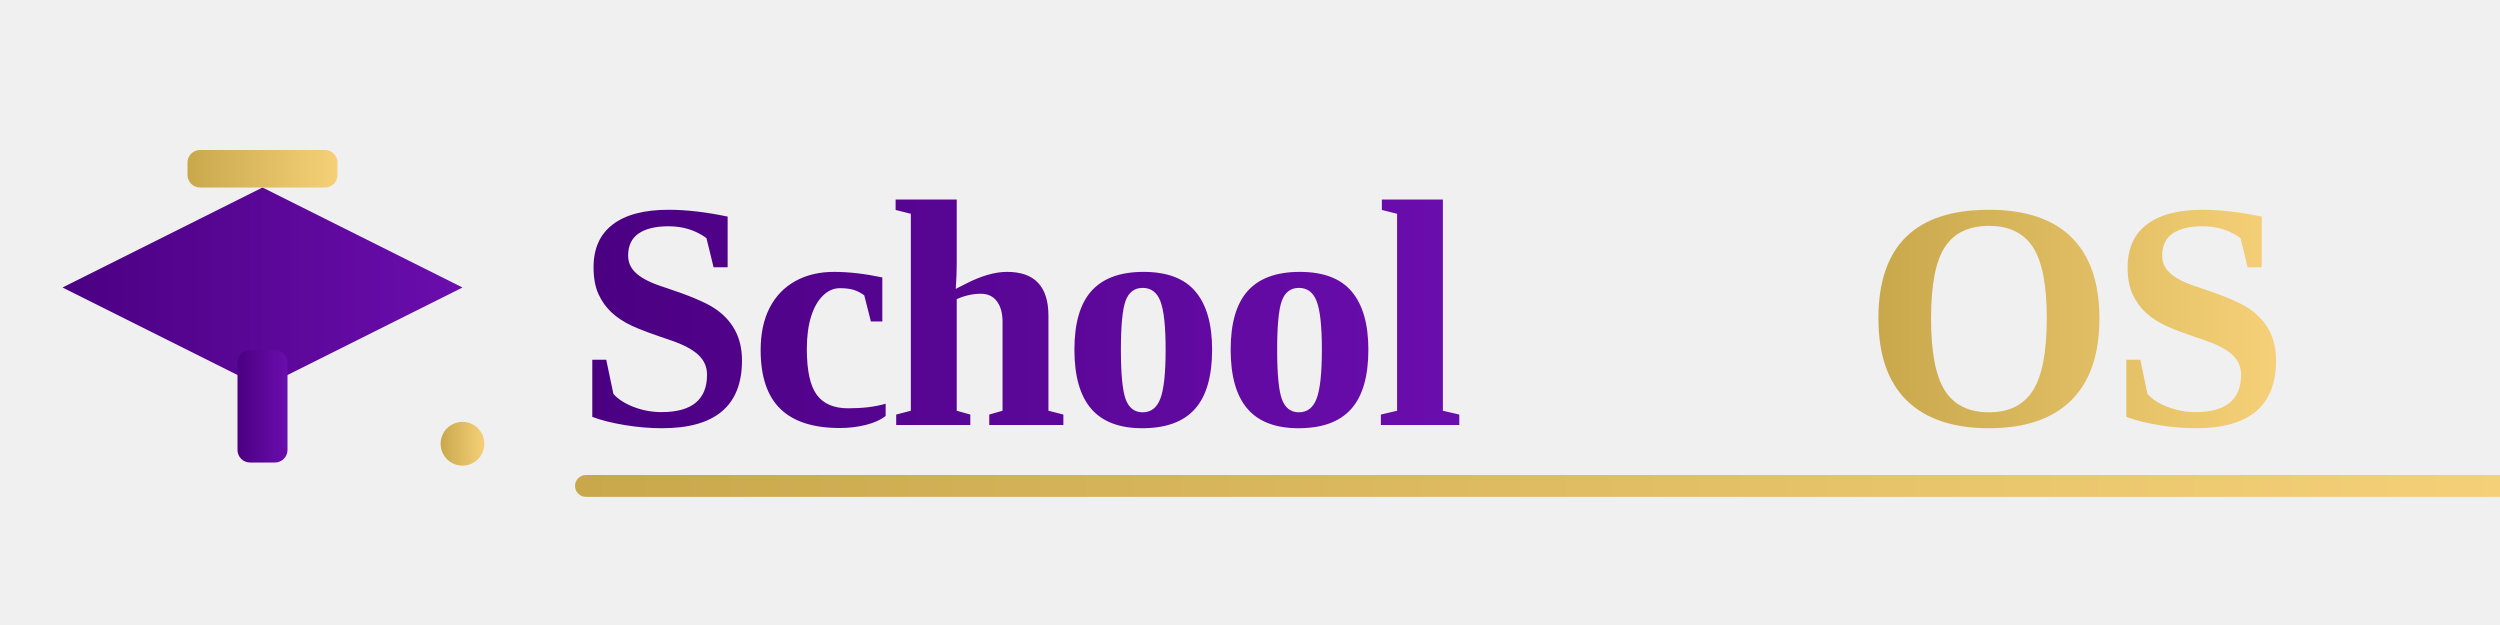
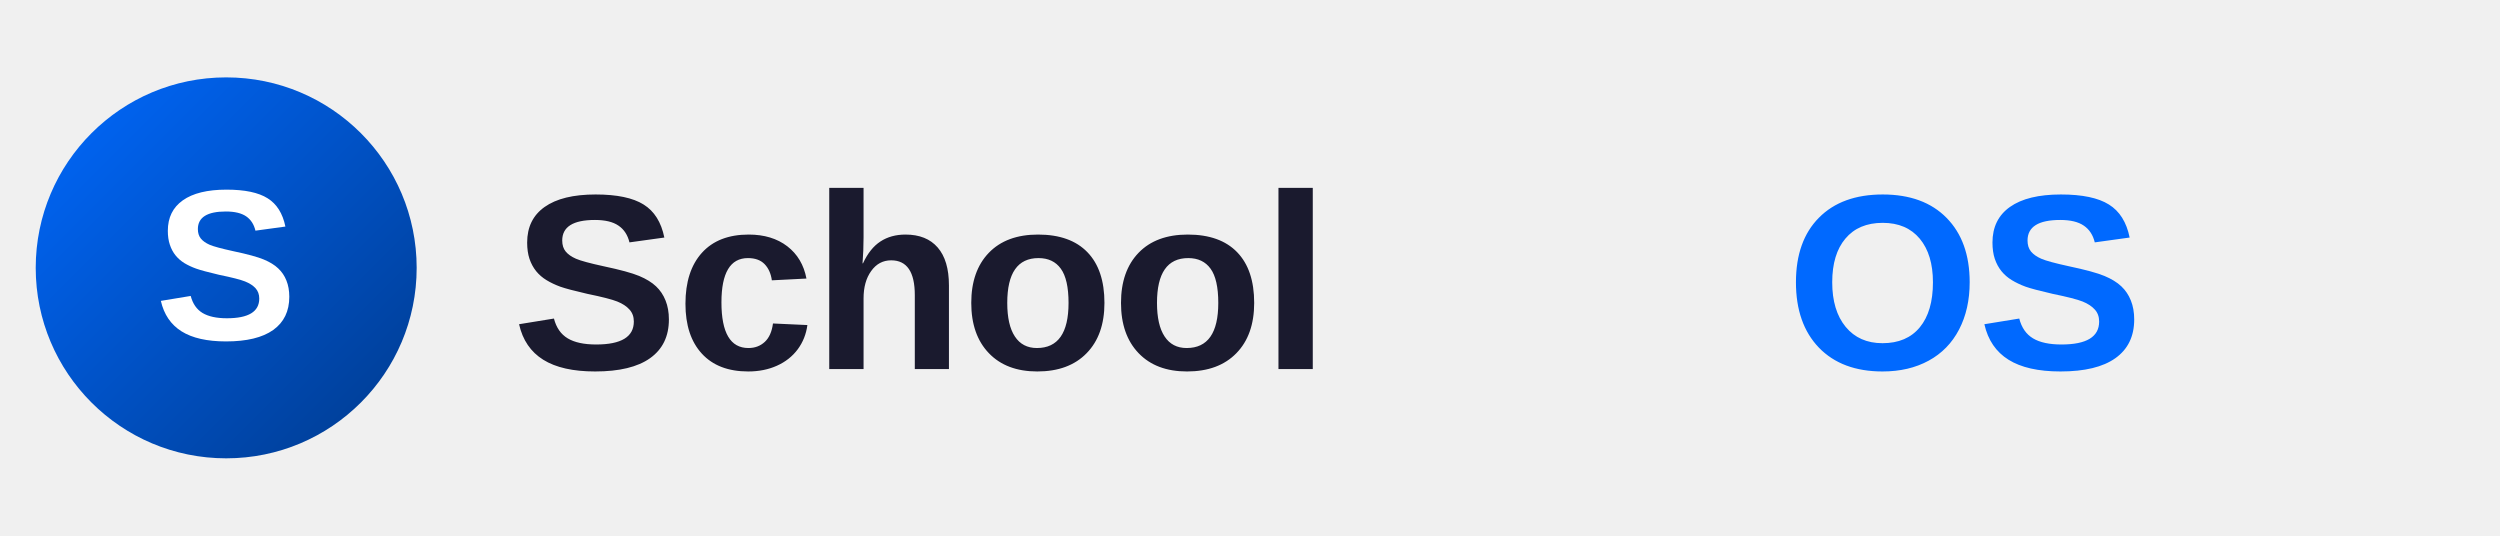
- <svg xmlns="http://www.w3.org/2000/svg" viewBox="0 0 400 100" fill="none">
+ <svg xmlns="http://www.w3.org/2000/svg" viewBox="0 0 420 90" fill="none">
  <defs>
-     <linearGradient id="purpleGrad" x1="0%" y1="0%" x2="100%" y2="0%">
-       <stop offset="0%" stop-color="#4B0082" />
-       <stop offset="100%" stop-color="#6A0DAD" />
-     </linearGradient>
-     <linearGradient id="goldGrad" x1="0%" y1="0%" x2="100%" y2="0%">
-       <stop offset="0%" stop-color="#C9A84C" />
-       <stop offset="100%" stop-color="#F5D078" />
+     <linearGradient id="blueGrad" x1="0%" y1="0%" x2="100%" y2="100%">
+       <stop offset="0%" stop-color="#0069FF" />
+       <stop offset="100%" stop-color="#003A8C" />
    </linearGradient>
  </defs>
-   <g transform="translate(10, 18)">
-     <polygon points="32,12 64,28 32,44 0,28" fill="url(#purpleGrad)" />
-     <rect x="20" y="6" width="24" height="6" rx="2" fill="url(#goldGrad)" />
-     <line x1="64" y1="28" x2="64" y2="50" stroke="url(#goldGrad)" stroke-width="2.5" stroke-linecap="round" />
-     <circle cx="64" cy="53" r="3.5" fill="url(#goldGrad)" />
-     <rect x="28" y="38" width="8" height="18" rx="2" fill="url(#purpleGrad)" />
-   </g>
-   <text x="92" y="68" font-family="Georgia, 'Times New Roman', serif" font-size="52" font-weight="700" letter-spacing="-1" fill="url(#purpleGrad)">School</text>
-   <text x="298" y="68" font-family="Georgia, 'Times New Roman', serif" font-size="52" font-weight="700" letter-spacing="-1" fill="url(#goldGrad)">OS</text>
-   <rect x="92" y="76" width="310" height="3.5" rx="1.75" fill="url(#goldGrad)" />
+   <circle cx="38" cy="45" r="32" fill="url(#blueGrad)" />
+   <text x="38" y="57" font-family="Arial, Helvetica, sans-serif" font-size="36" font-weight="800" text-anchor="middle" fill="#FFFFFF">S</text>
+   <text x="86" y="62" font-family="Arial, Helvetica, sans-serif" font-size="42" font-weight="700" fill="#1A1A2E" letter-spacing="-0.5">School</text>
+   <text x="300" y="62" font-family="Arial, Helvetica, sans-serif" font-size="42" font-weight="700" fill="#0069FF" letter-spacing="-0.5">OS</text>
</svg>
